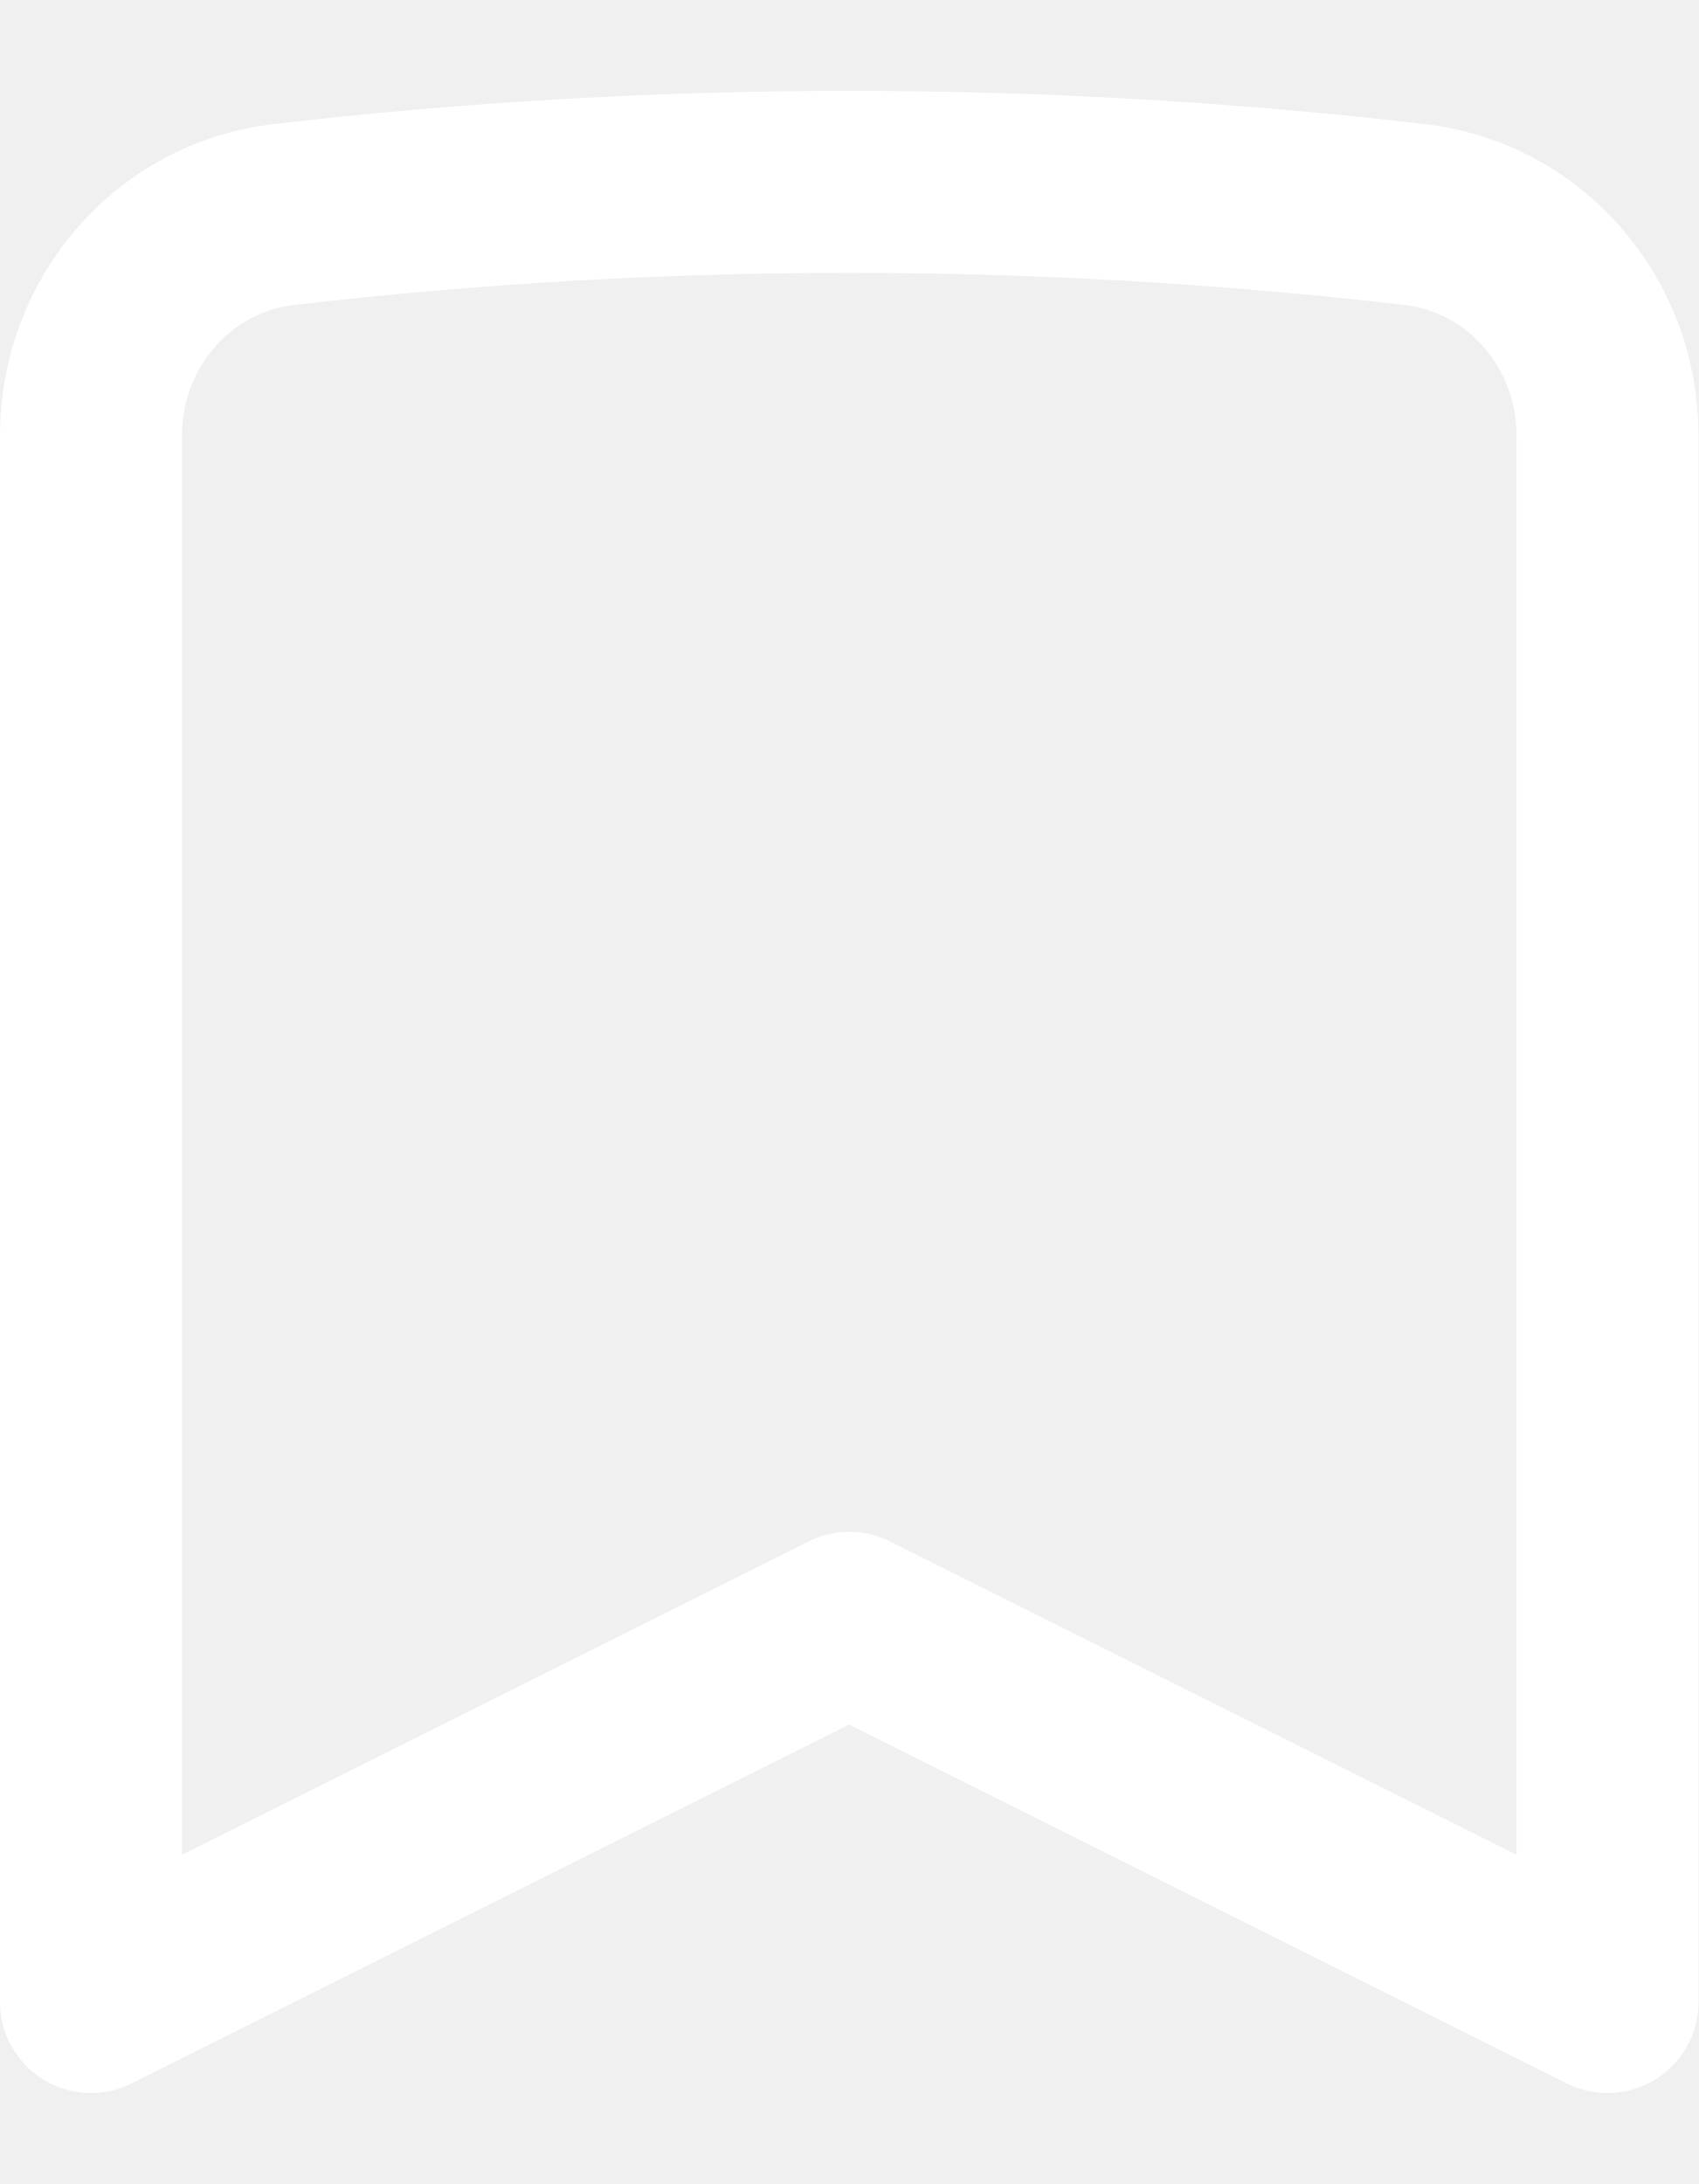
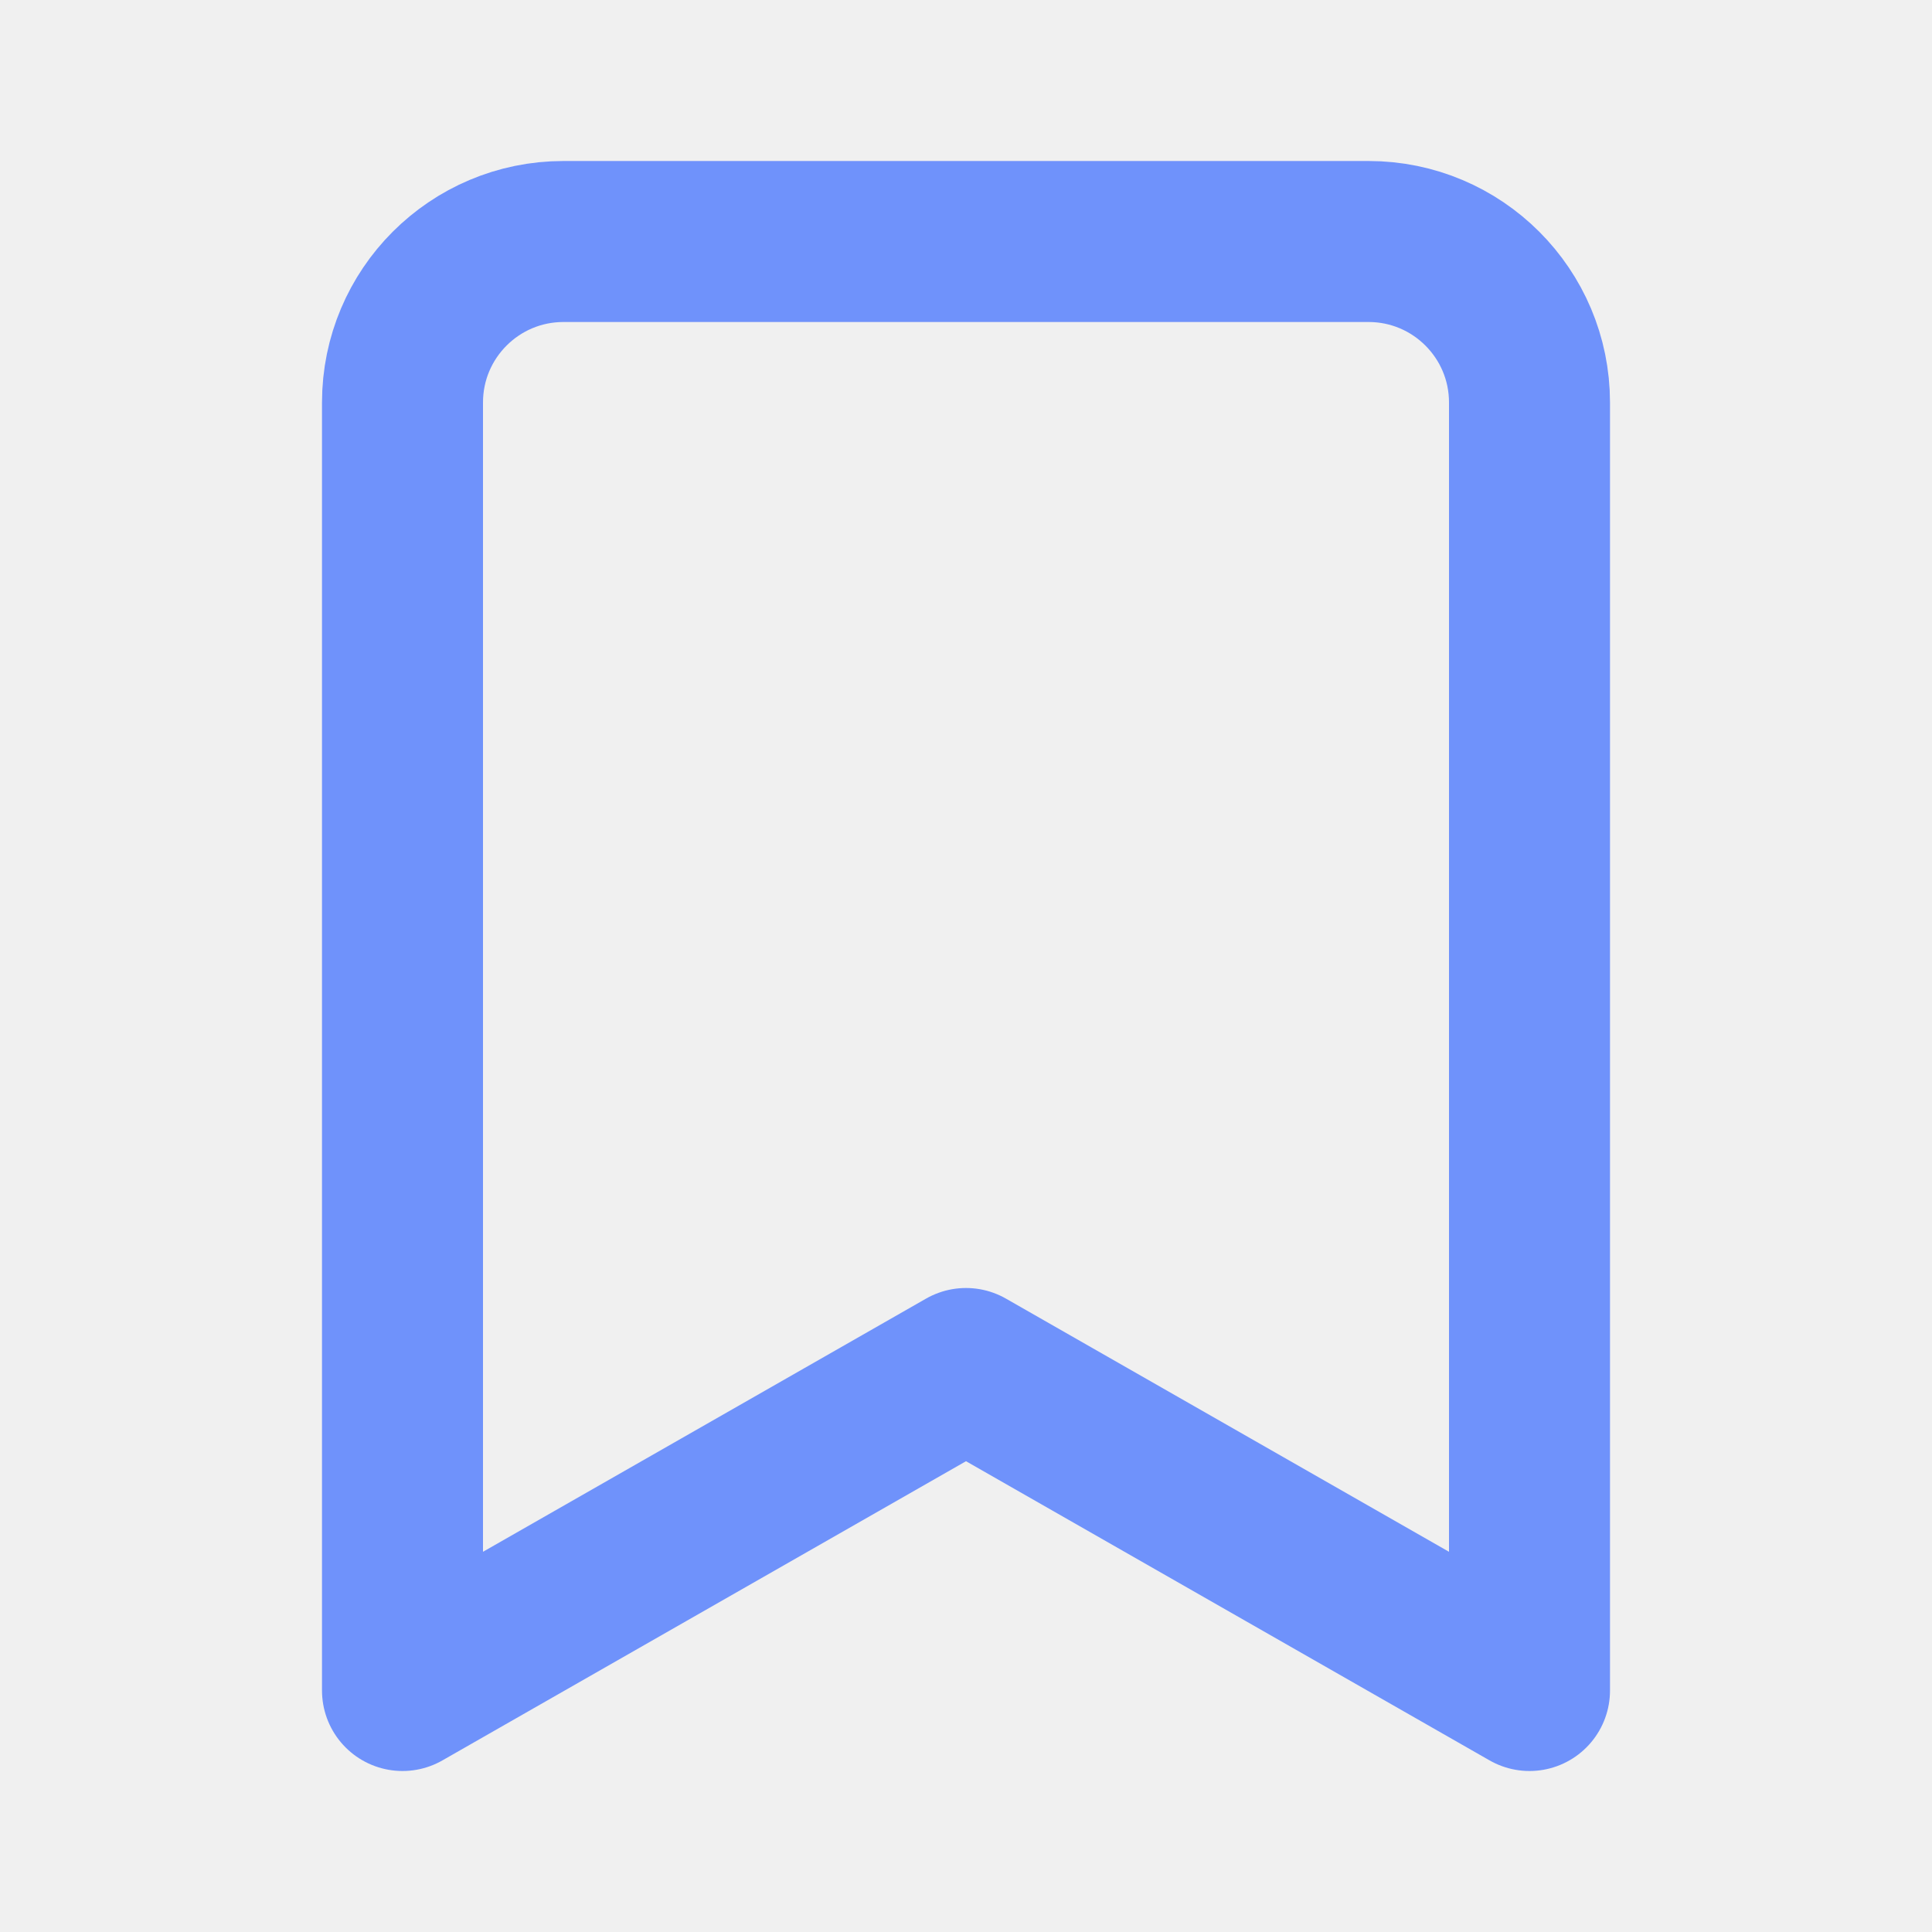
- <svg xmlns="http://www.w3.org/2000/svg" width="14" height="18" viewBox="0 0 14 18" fill="none">
-   <path d="M11.661 1.768C12.578 1.875 13.25 2.666 13.25 3.589V16.5L7 13.375L0.75 16.5V3.589C0.75 2.666 1.422 1.875 2.339 1.768C5.436 1.409 8.564 1.409 11.661 1.768Z" stroke="white" stroke-width="1.5" stroke-linecap="round" stroke-linejoin="round" />
+ <svg xmlns="http://www.w3.org/2000/svg" width="16" height="16" viewBox="0 0 24 24" fill="none" stroke="#6f92fb" stroke-width="2" stroke-linecap="round" stroke-linejoin="round" class="lucide lucide-bookmark-icon lucide-bookmark">
+   <path d="m19 21-7-4-7 4V5a2 2 0 0 1 2-2h10a2 2 0 0 1 2 2v16z" />
</svg>
